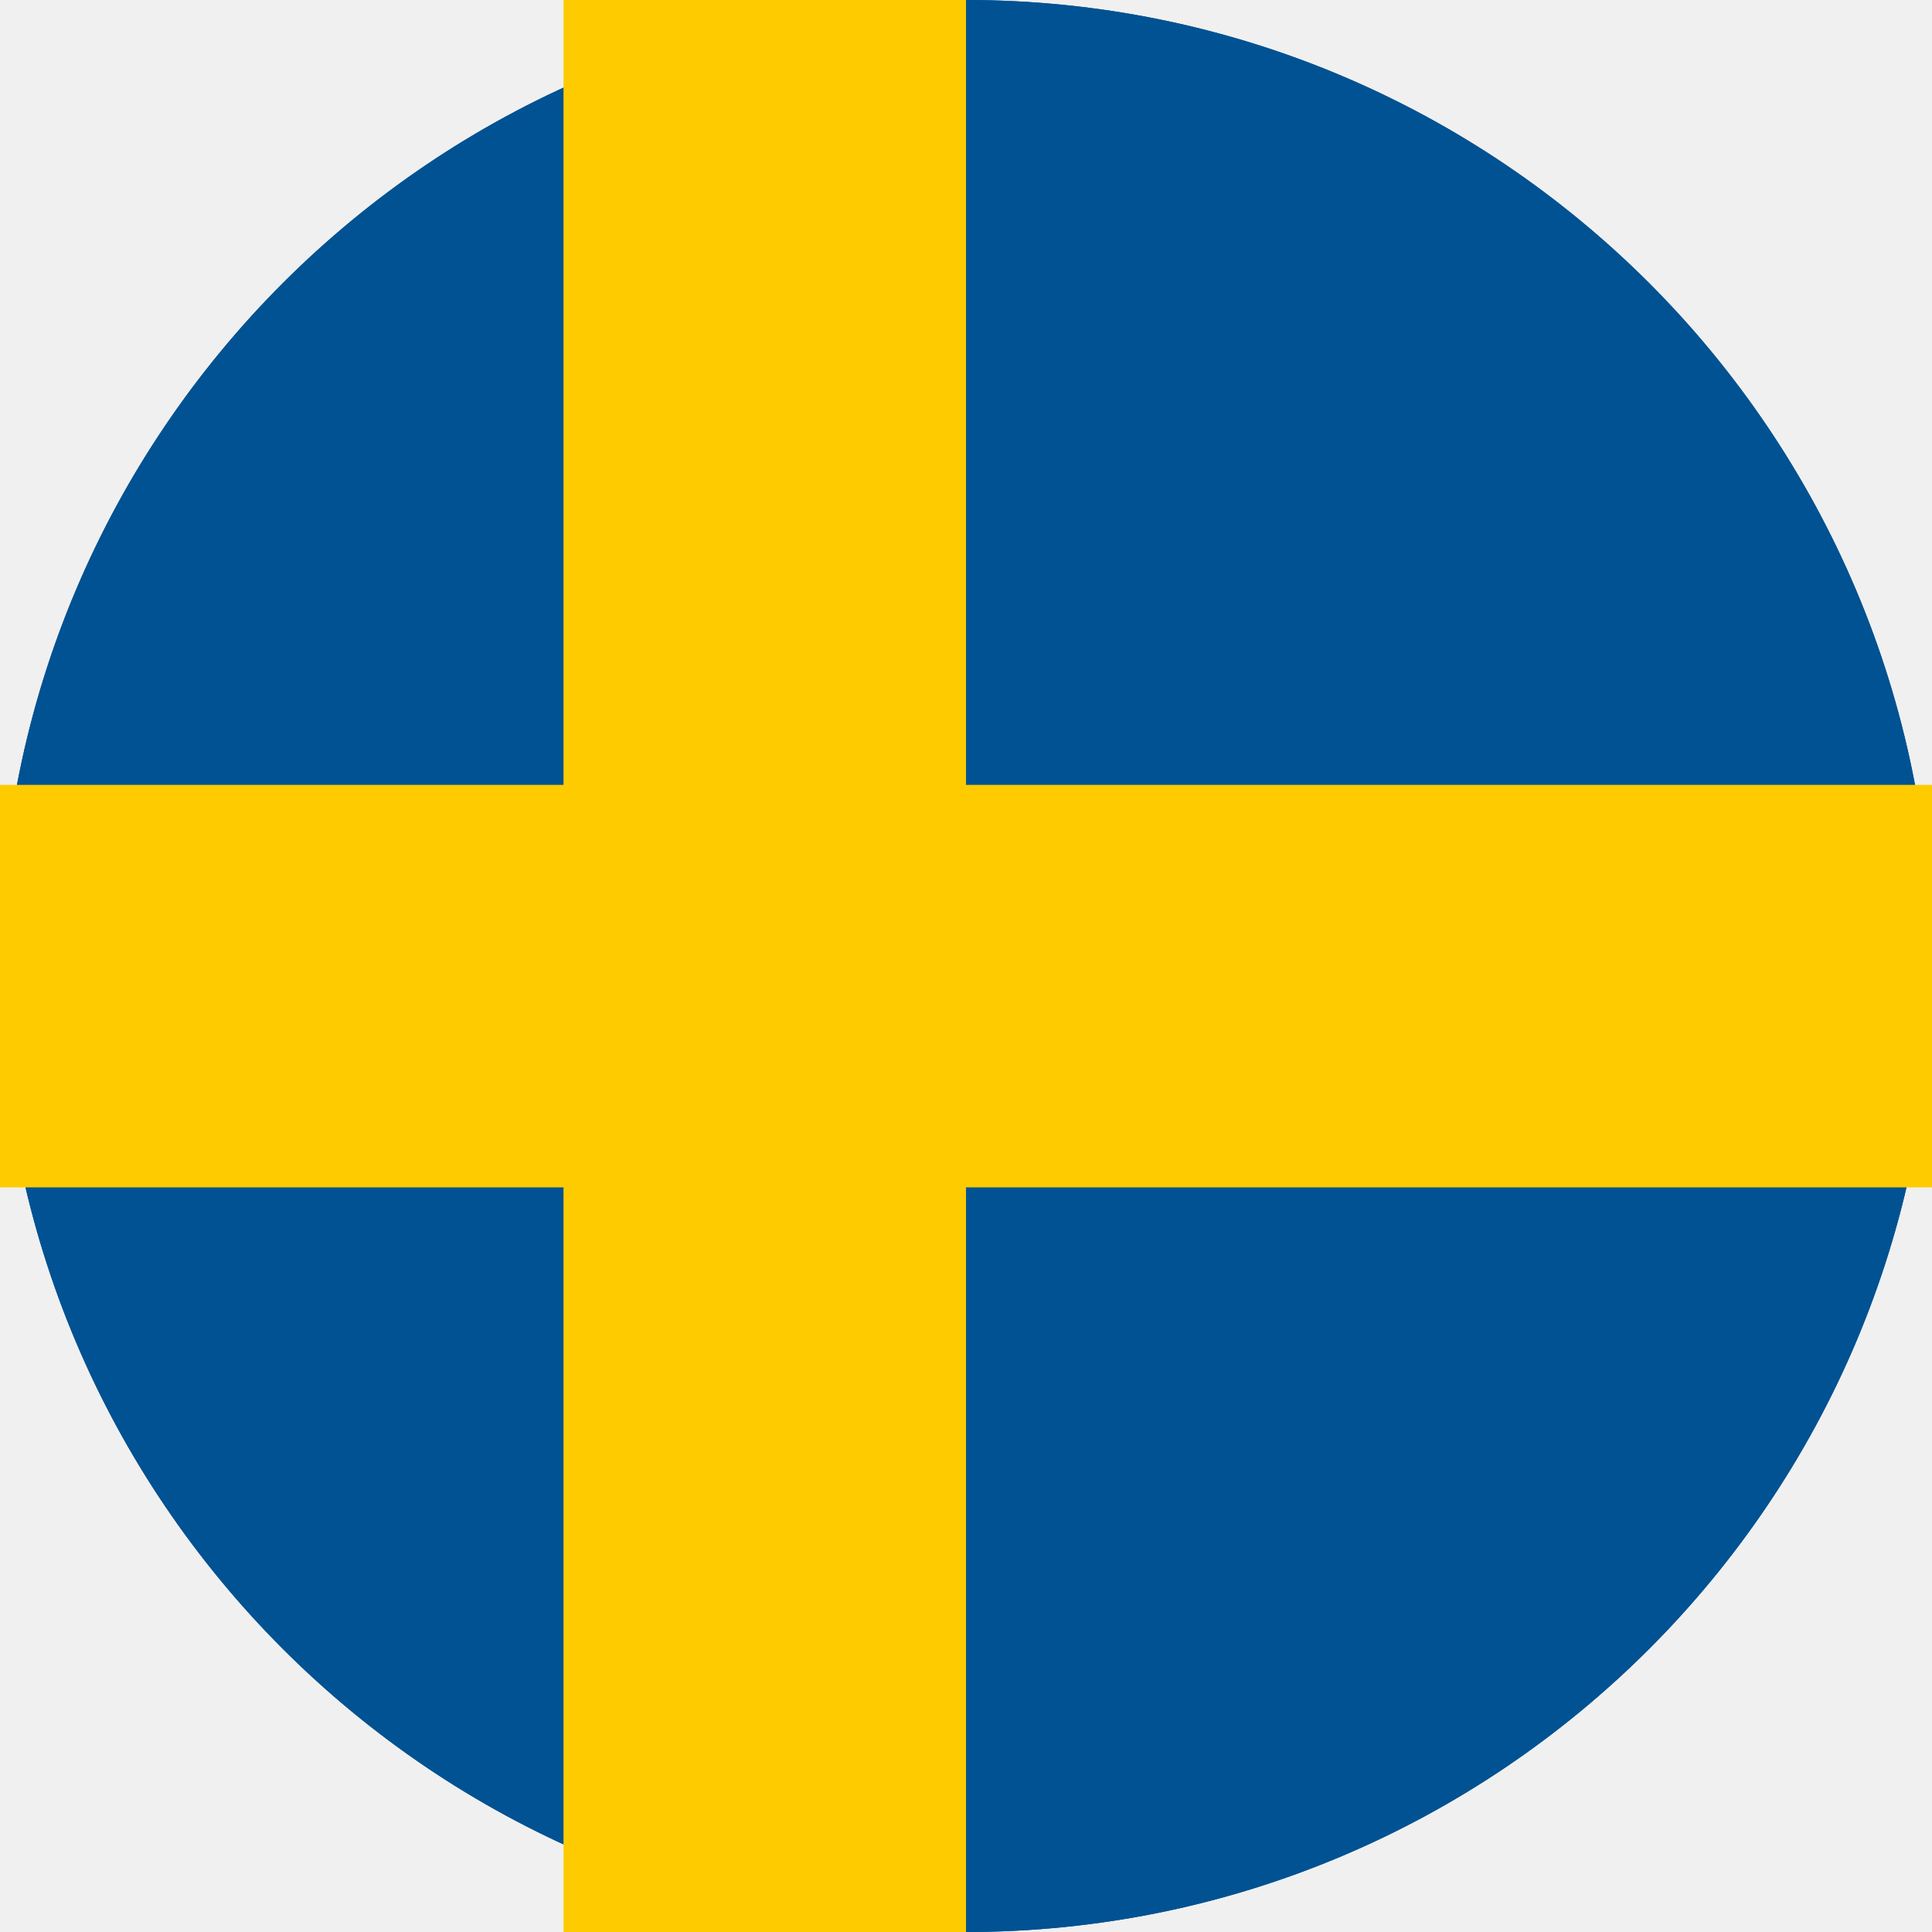
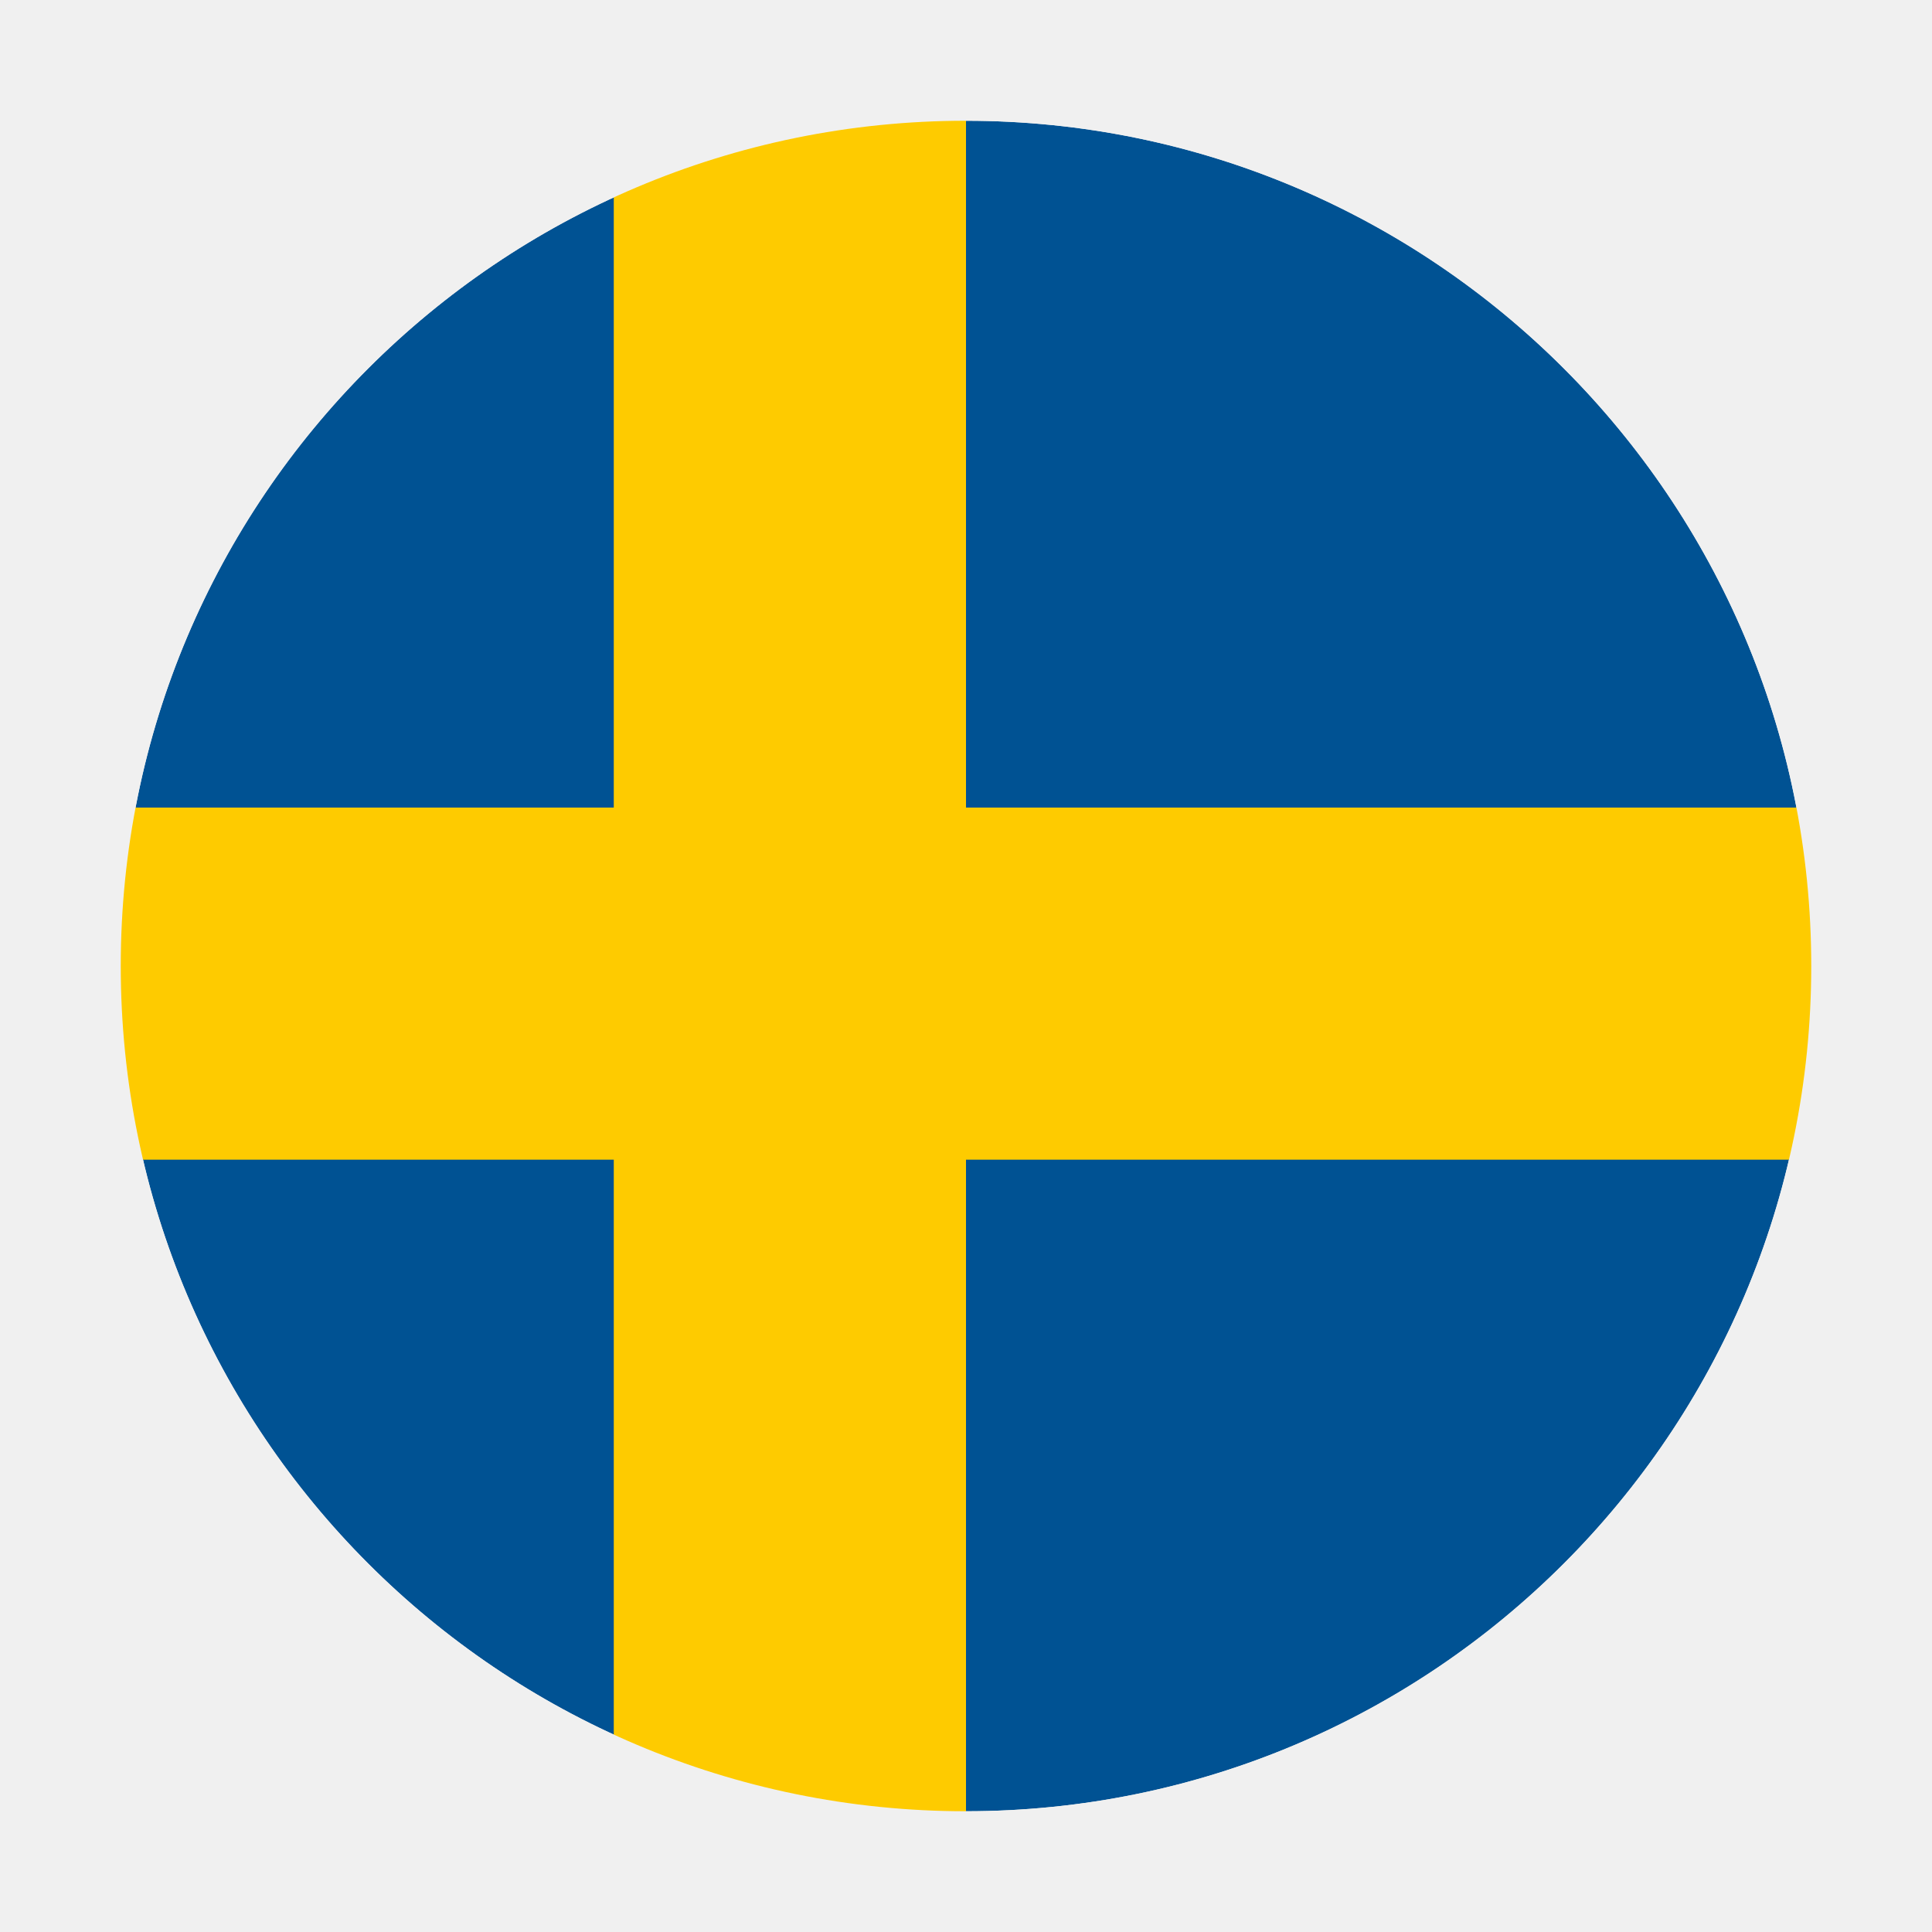
- <svg xmlns="http://www.w3.org/2000/svg" width="24" height="24" fill="none" viewBox="0 0 24 24">
-   <path fill="#005293" d="M12 24c6.627 0 12-5.373 12-12S18.627 0 12 0 0 5.373 0 12s5.373 12 12 12" />
-   <g mask="url(#mask0_3023_239)">
-     <path fill="#005293" d="M12 24c6.627 0 12-5.373 12-12S18.627 0 12 0 0 5.373 0 12s5.373 12 12 12" />
-     <path fill="#fecb00" d="M7-1.25h5v27H7z" />
-     <path fill="#fecb00" d="M-1 9.75h28v5H-1z" />
+ <svg xmlns="http://www.w3.org/2000/svg" width="16" height="16" fill="none" viewBox="0 0 16 16">
+   <mask id="mask0_3237_1281" width="14" height="14" x="1" y="1" maskUnits="userSpaceOnUse">
+     <path fill="#fff" d="M8 15A7 7 0 1 0 8 1a7 7 0 0 0 0 14" />
+   </mask>
+   <g mask="url(#mask0_3237_1281)">
+     <path fill="#005293" d="M8 15A7 7 0 1 0 8 1a7 7 0 0 0 0 14" />
+     <path fill="#fecb00" d="M5.083.27H8v15.75H5.083z" />
+     <path fill="#fecb00" d="M.417 6.688H16.75v2.916H.417z" />
  </g>
</svg>
